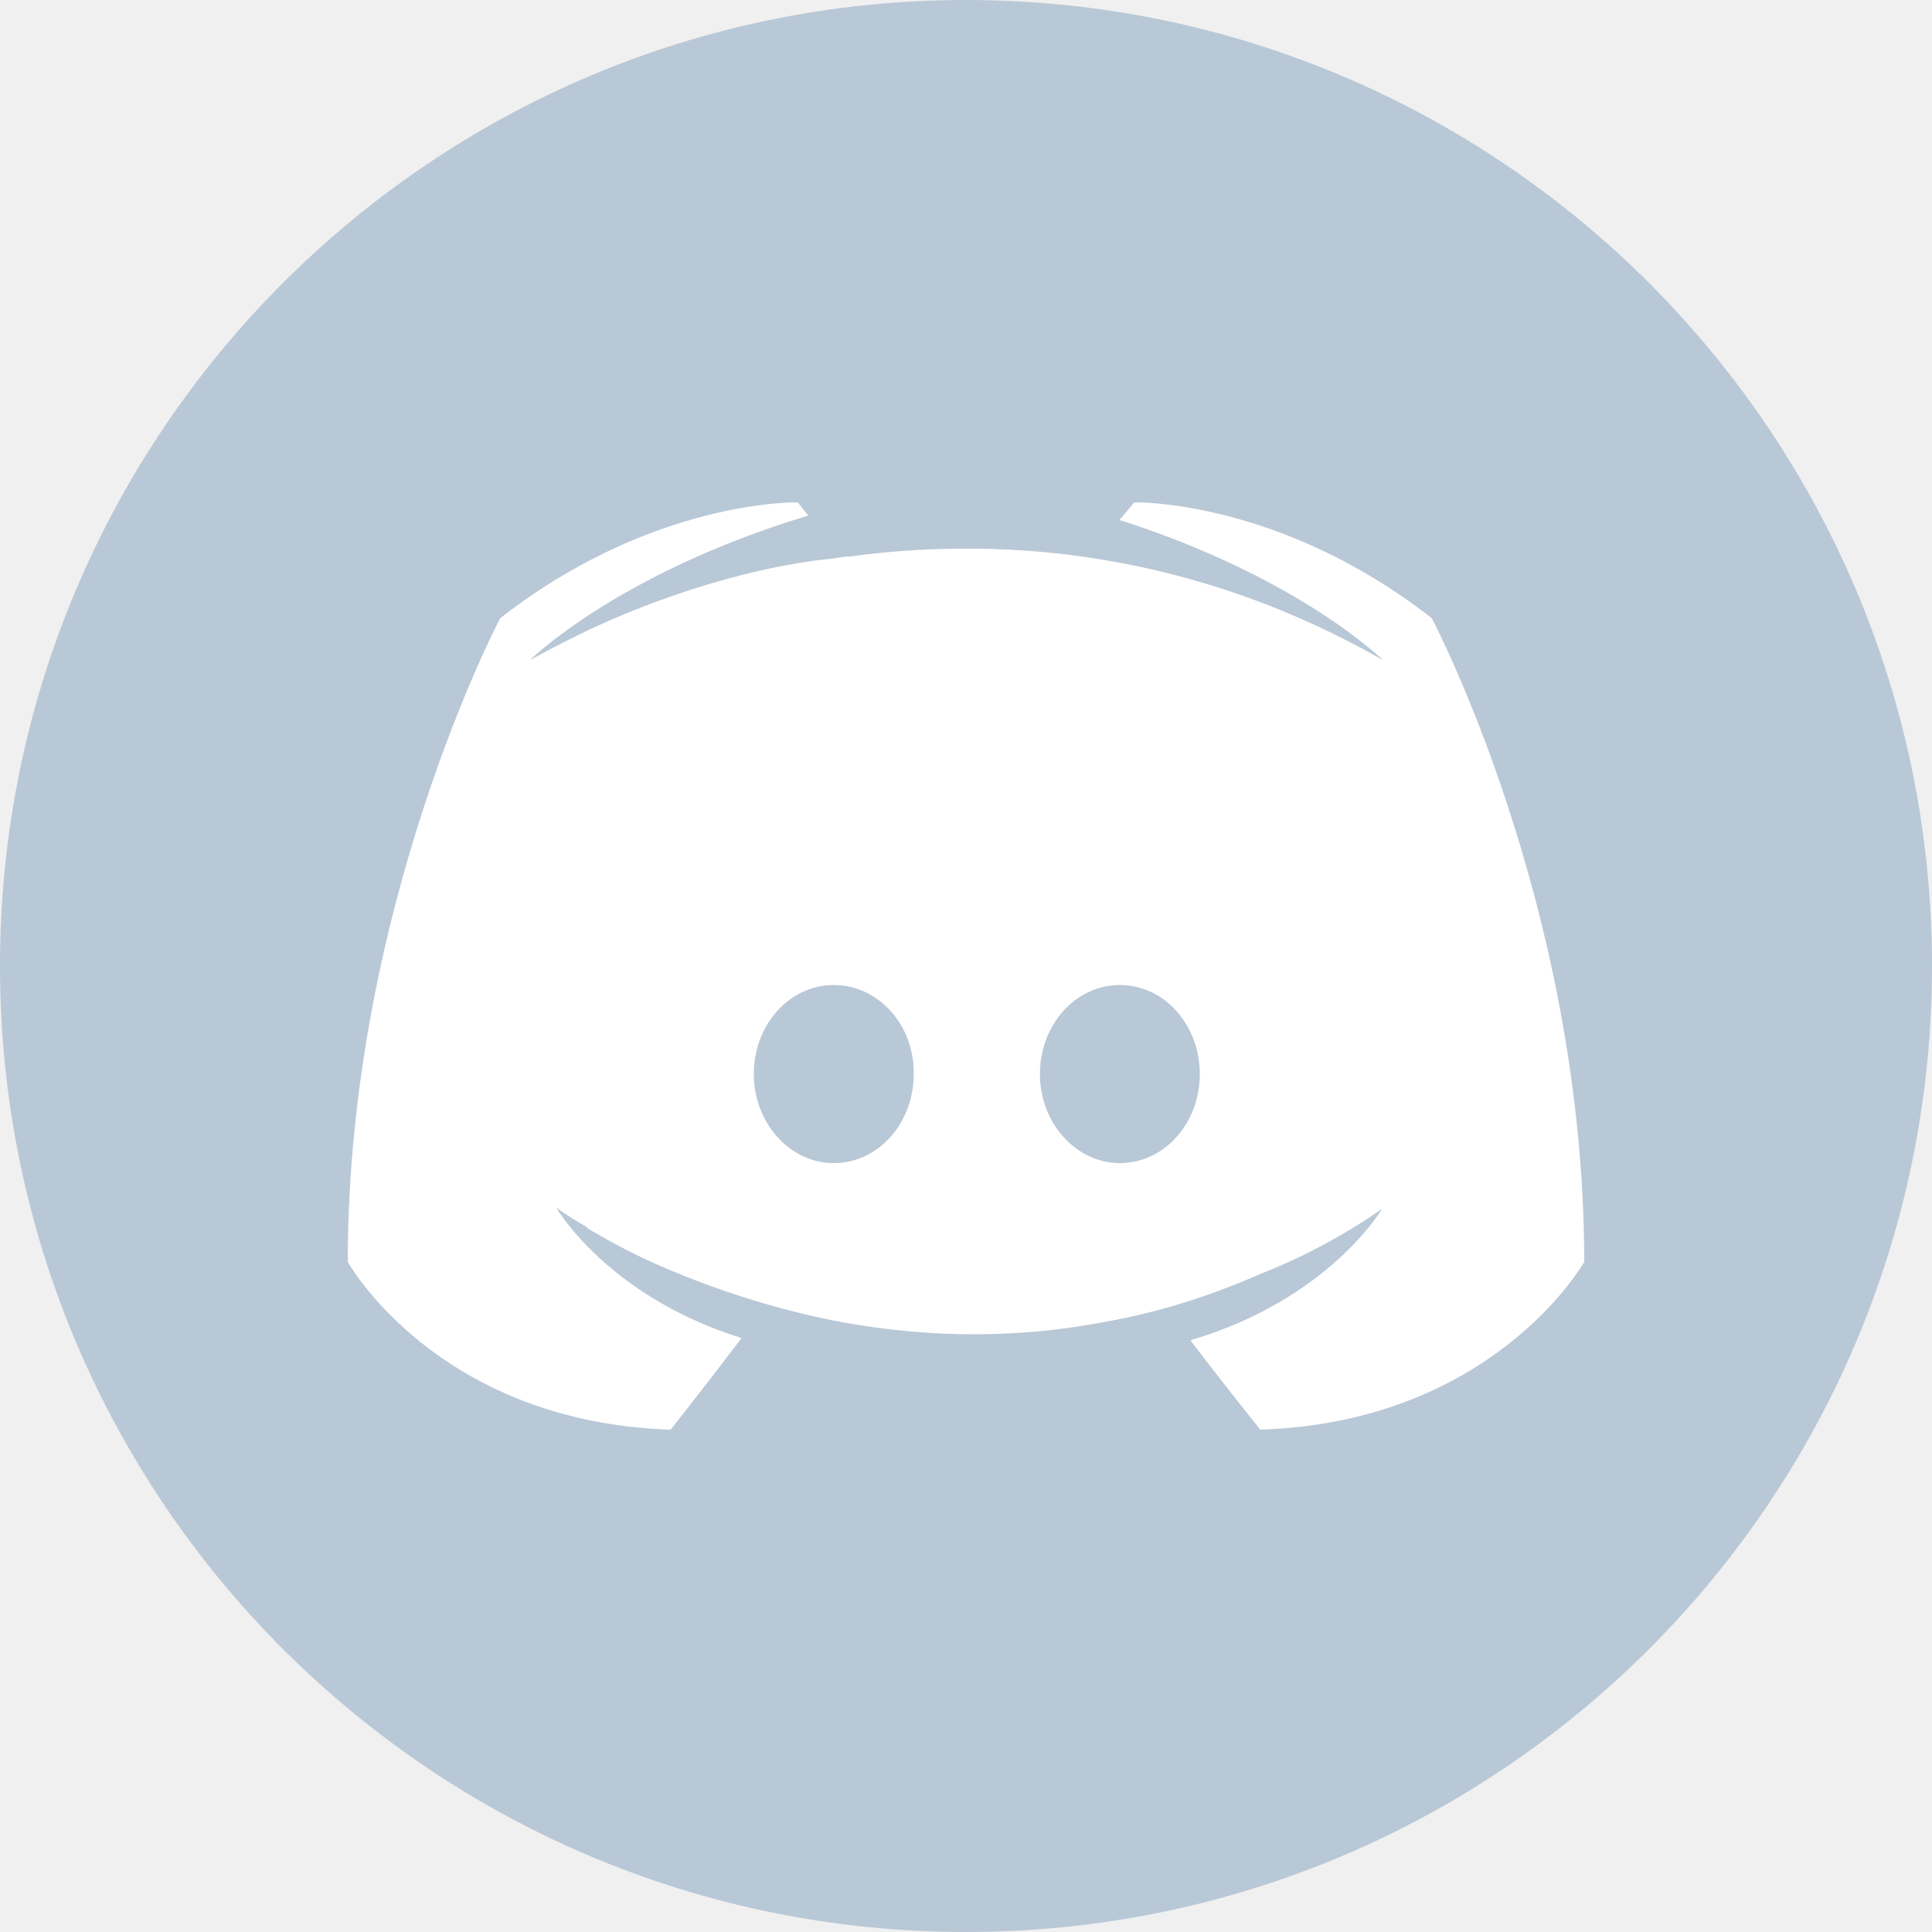
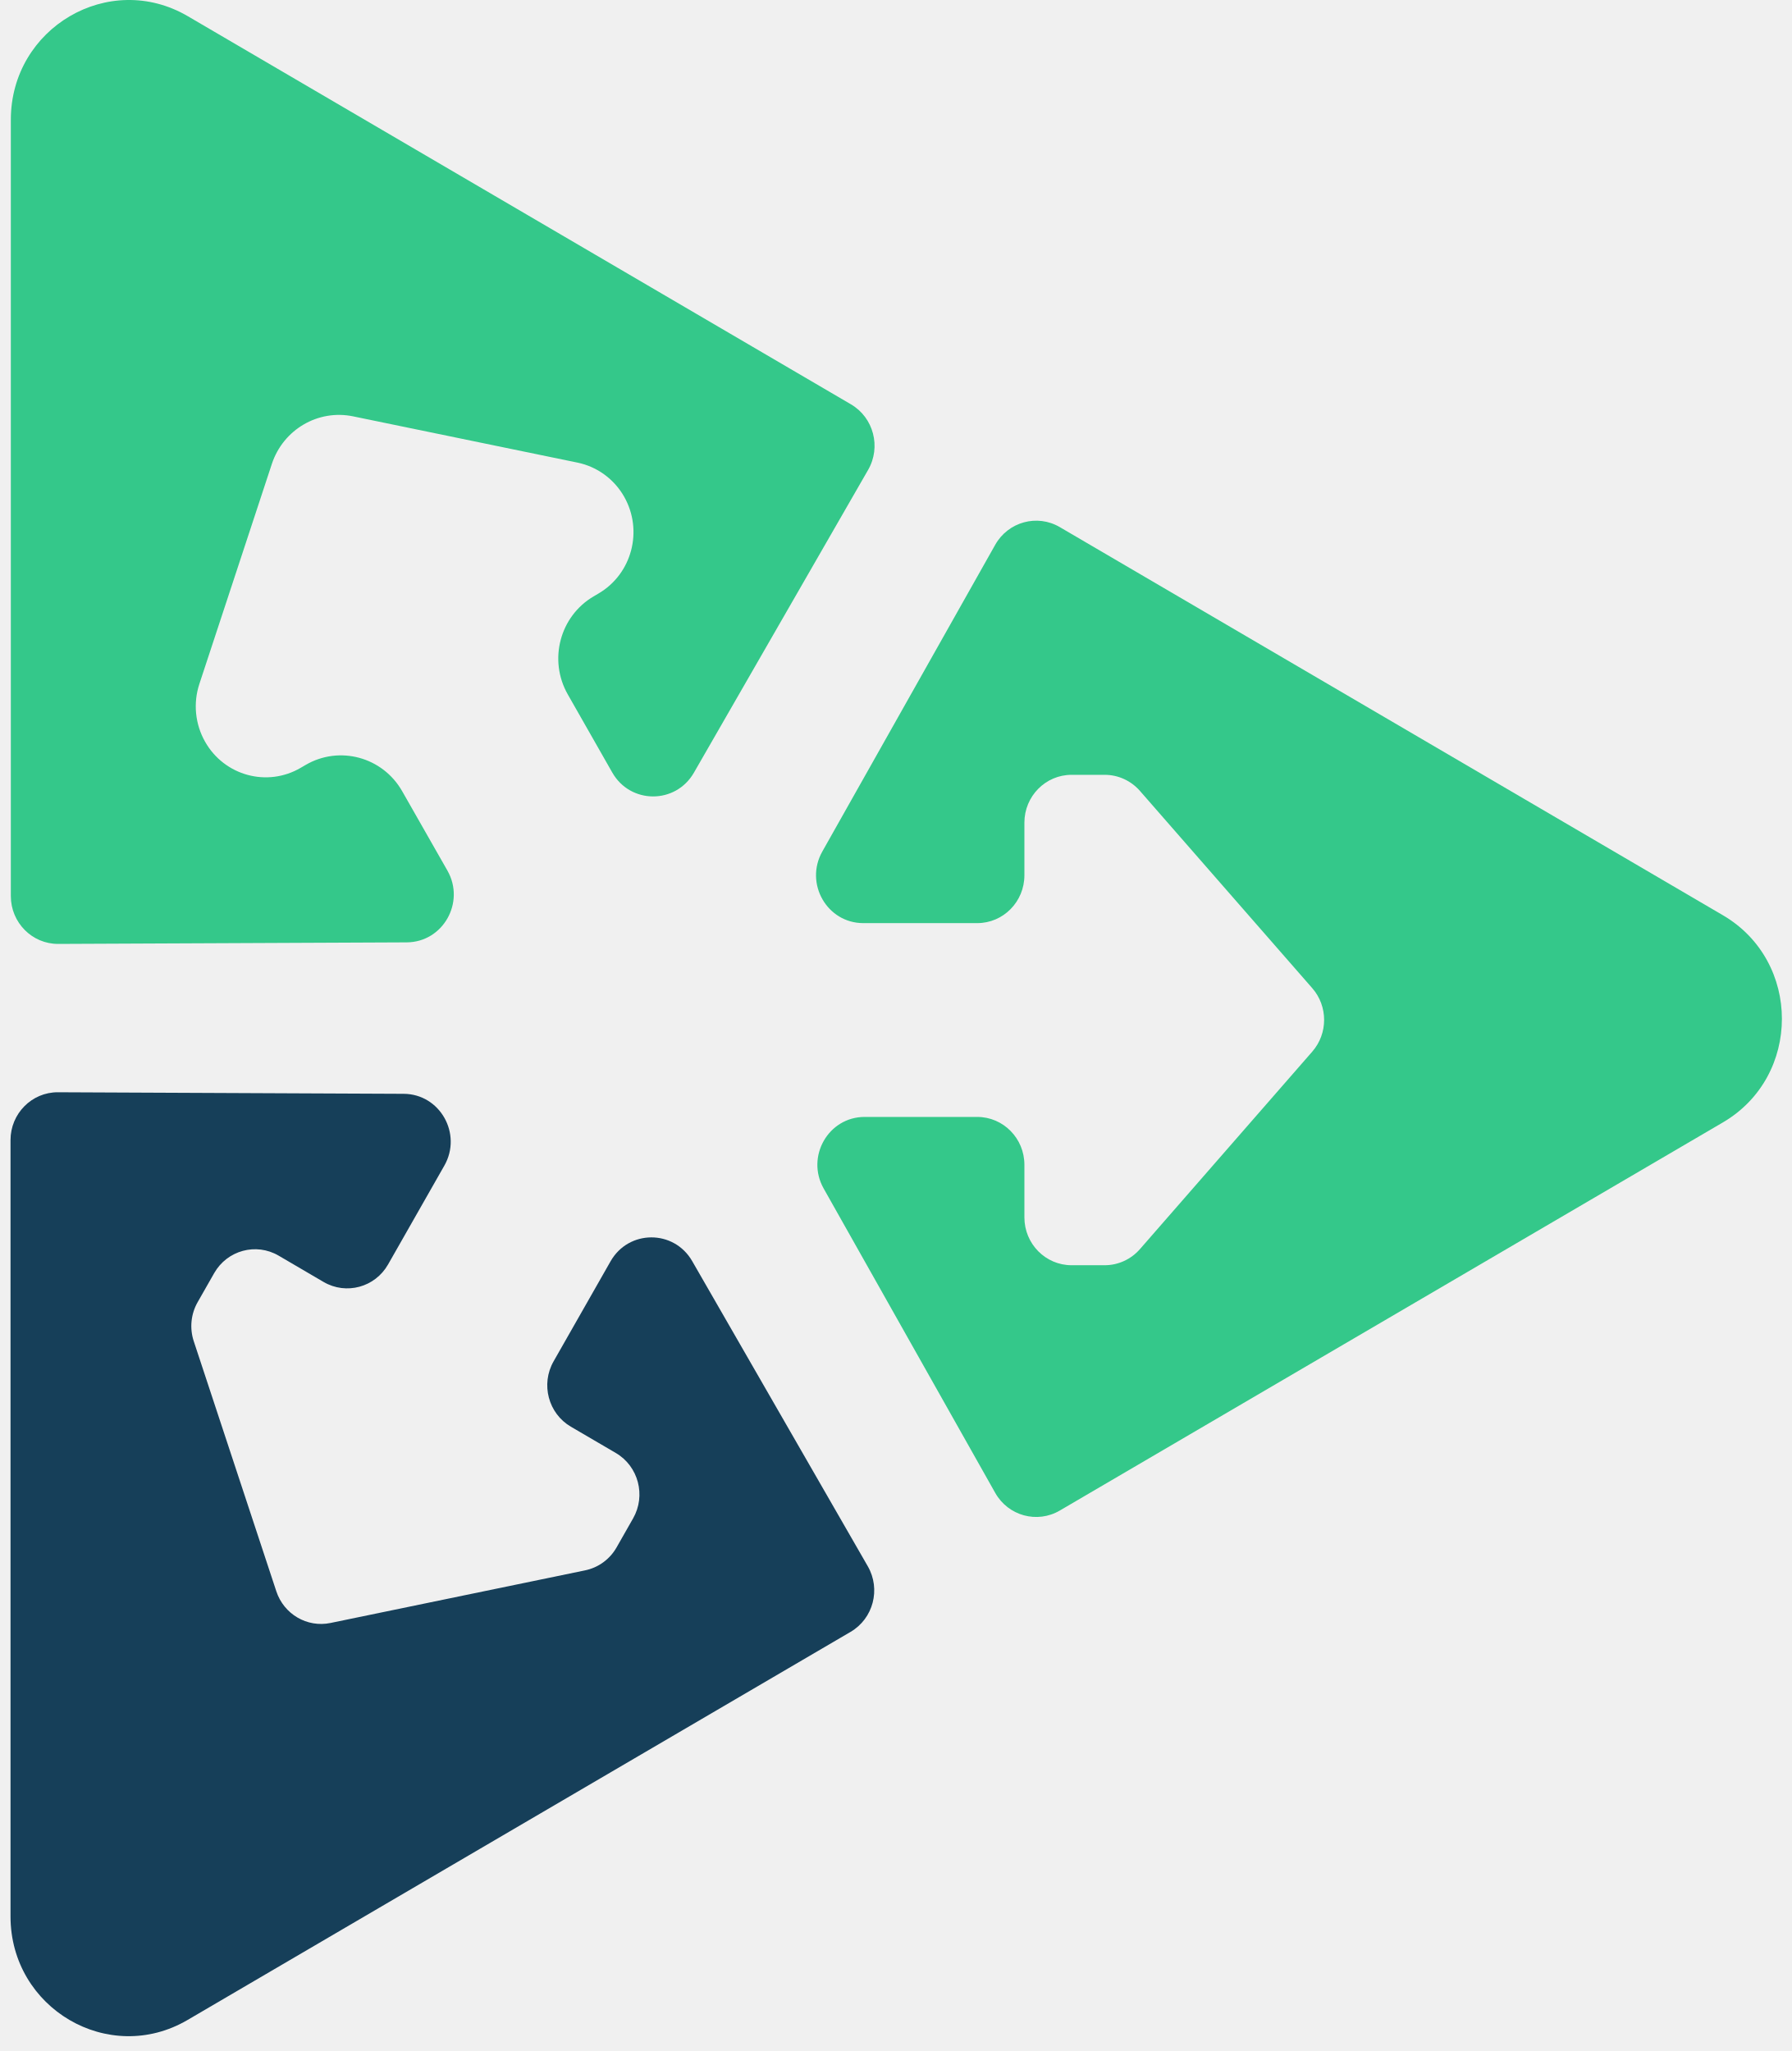
- <svg xmlns="http://www.w3.org/2000/svg" viewBox="0 0 50 50" fill="none">
-   <circle cx="25" cy="25" r="25" fill="#B9C8D6" />
-   <path fill-rule="evenodd" clip-rule="evenodd" d="M30.808 34.686C31.63 35.771 32.616 37 32.616 37C38.671 36.8 41 32.657 41 32.657C41 23.457 37.055 16 37.055 16C33.11 12.915 29.356 13 29.356 13L28.973 13.457C33.63 14.943 35.794 17.086 35.794 17.086C32.945 15.457 30.151 14.657 27.548 14.343C25.575 14.114 23.685 14.172 22.014 14.4C21.87 14.4 21.748 14.422 21.609 14.447L21.548 14.457C20.589 14.543 18.26 14.915 15.329 16.257C14.315 16.743 13.712 17.086 13.712 17.086C13.712 17.086 15.986 14.829 20.918 13.343L20.644 13C20.644 13 16.89 12.915 12.945 16C12.945 16 9 23.457 9 32.657C9 32.657 11.301 36.8 17.356 37C17.356 37 18.37 35.714 19.192 34.629C15.712 33.543 14.397 31.257 14.397 31.257C14.646 31.431 14.902 31.593 15.164 31.743C15.183 31.764 15.203 31.782 15.225 31.798C15.24 31.809 15.257 31.82 15.274 31.829C15.315 31.857 15.356 31.879 15.397 31.9C15.438 31.921 15.479 31.943 15.521 31.971C16.165 32.343 16.833 32.667 17.52 32.943C18.824 33.48 20.172 33.891 21.548 34.171C23.603 34.571 26.014 34.714 28.644 34.2C29.931 33.971 31.247 33.571 32.616 32.971C33.724 32.535 34.781 31.97 35.767 31.286C35.767 31.286 34.397 33.629 30.808 34.686ZM19.508 27.796C19.508 26.53 20.421 25.492 21.578 25.492C22.734 25.492 23.667 26.53 23.647 27.796C23.647 29.063 22.734 30.101 21.578 30.101C20.442 30.101 19.508 29.063 19.508 27.796ZM26.913 27.796C26.913 26.53 27.825 25.492 28.982 25.492C30.138 25.492 31.051 26.53 31.051 27.796C31.051 29.063 30.138 30.101 28.982 30.101C27.846 30.101 26.913 29.063 26.913 27.796Z" fill="white" />
+ <svg xmlns="http://www.w3.org/2000/svg" viewBox="0 0 62 71" fill="none">
+   <path d="M0.375 4.147L0.375 31.02C0.375 31.937 1.111 32.68 2.016 32.676L14.078 32.622C15.333 32.616 16.113 31.238 15.486 30.137L13.922 27.392C13.246 26.203 11.747 25.796 10.575 26.482L10.409 26.579C9.251 27.258 7.769 26.855 7.101 25.681C6.754 25.072 6.681 24.341 6.901 23.675L9.409 16.061C9.802 14.87 11.008 14.163 12.222 14.413L19.987 16.014C20.667 16.154 21.255 16.583 21.602 17.192C22.27 18.367 21.874 19.868 20.715 20.546L20.549 20.644C19.377 21.33 18.975 22.849 19.652 24.038L21.192 26.742C21.819 27.843 23.386 27.847 24.018 26.748L30.048 16.266C30.504 15.474 30.237 14.456 29.454 13.997L6.501 0.561C3.779 -1.033 0.375 0.959 0.375 4.147Z" fill="#34C88A" />
+   <path d="M59.634 31.683L36.682 18.247C35.898 17.788 34.896 18.063 34.447 18.859L28.462 29.478C27.84 30.582 28.626 31.956 29.88 31.956H33.824C34.726 31.956 35.457 31.215 35.457 30.3V28.478C35.457 27.563 36.189 26.822 37.091 26.822L38.234 26.822C38.702 26.822 39.147 27.025 39.457 27.38L45.421 34.208C45.968 34.834 45.968 35.777 45.421 36.404L39.457 43.24C39.147 43.596 38.702 43.799 38.234 43.799H37.091C36.189 43.799 35.457 43.058 35.457 42.143V40.321C35.457 39.406 34.726 38.665 33.824 38.665H29.927C28.673 38.665 27.886 40.038 28.509 41.143L34.447 51.679C34.896 52.476 35.898 52.75 36.682 52.291L59.634 38.855C62.357 37.261 62.357 33.277 59.634 31.683Z" fill="#34C88A" />
+   <path d="M6.49 69.927L29.442 56.49C30.226 56.031 30.493 55.014 30.037 54.221L23.959 43.657C23.327 42.558 21.76 42.562 21.133 43.663L19.161 47.126C18.71 47.918 18.978 48.931 19.759 49.388L21.316 50.299C22.097 50.757 22.365 51.77 21.913 52.562L21.342 53.566C21.108 53.977 20.712 54.266 20.254 54.361L11.44 56.183C10.631 56.351 9.826 55.88 9.564 55.086L6.707 46.431C6.558 45.98 6.607 45.487 6.841 45.077L7.413 44.073C7.864 43.281 8.863 43.01 9.644 43.467L11.2 44.378C11.982 44.835 12.981 44.564 13.432 43.772L15.38 40.35C16.007 39.248 15.227 37.871 13.973 37.865L2.005 37.811C1.1 37.807 0.364 38.55 0.364 39.468L0.364 66.34C0.364 66.34 0.364 66.34 0.364 66.34C0.364 69.528 3.767 71.52 6.49 69.927Z" fill="#163F59" />
</svg>
